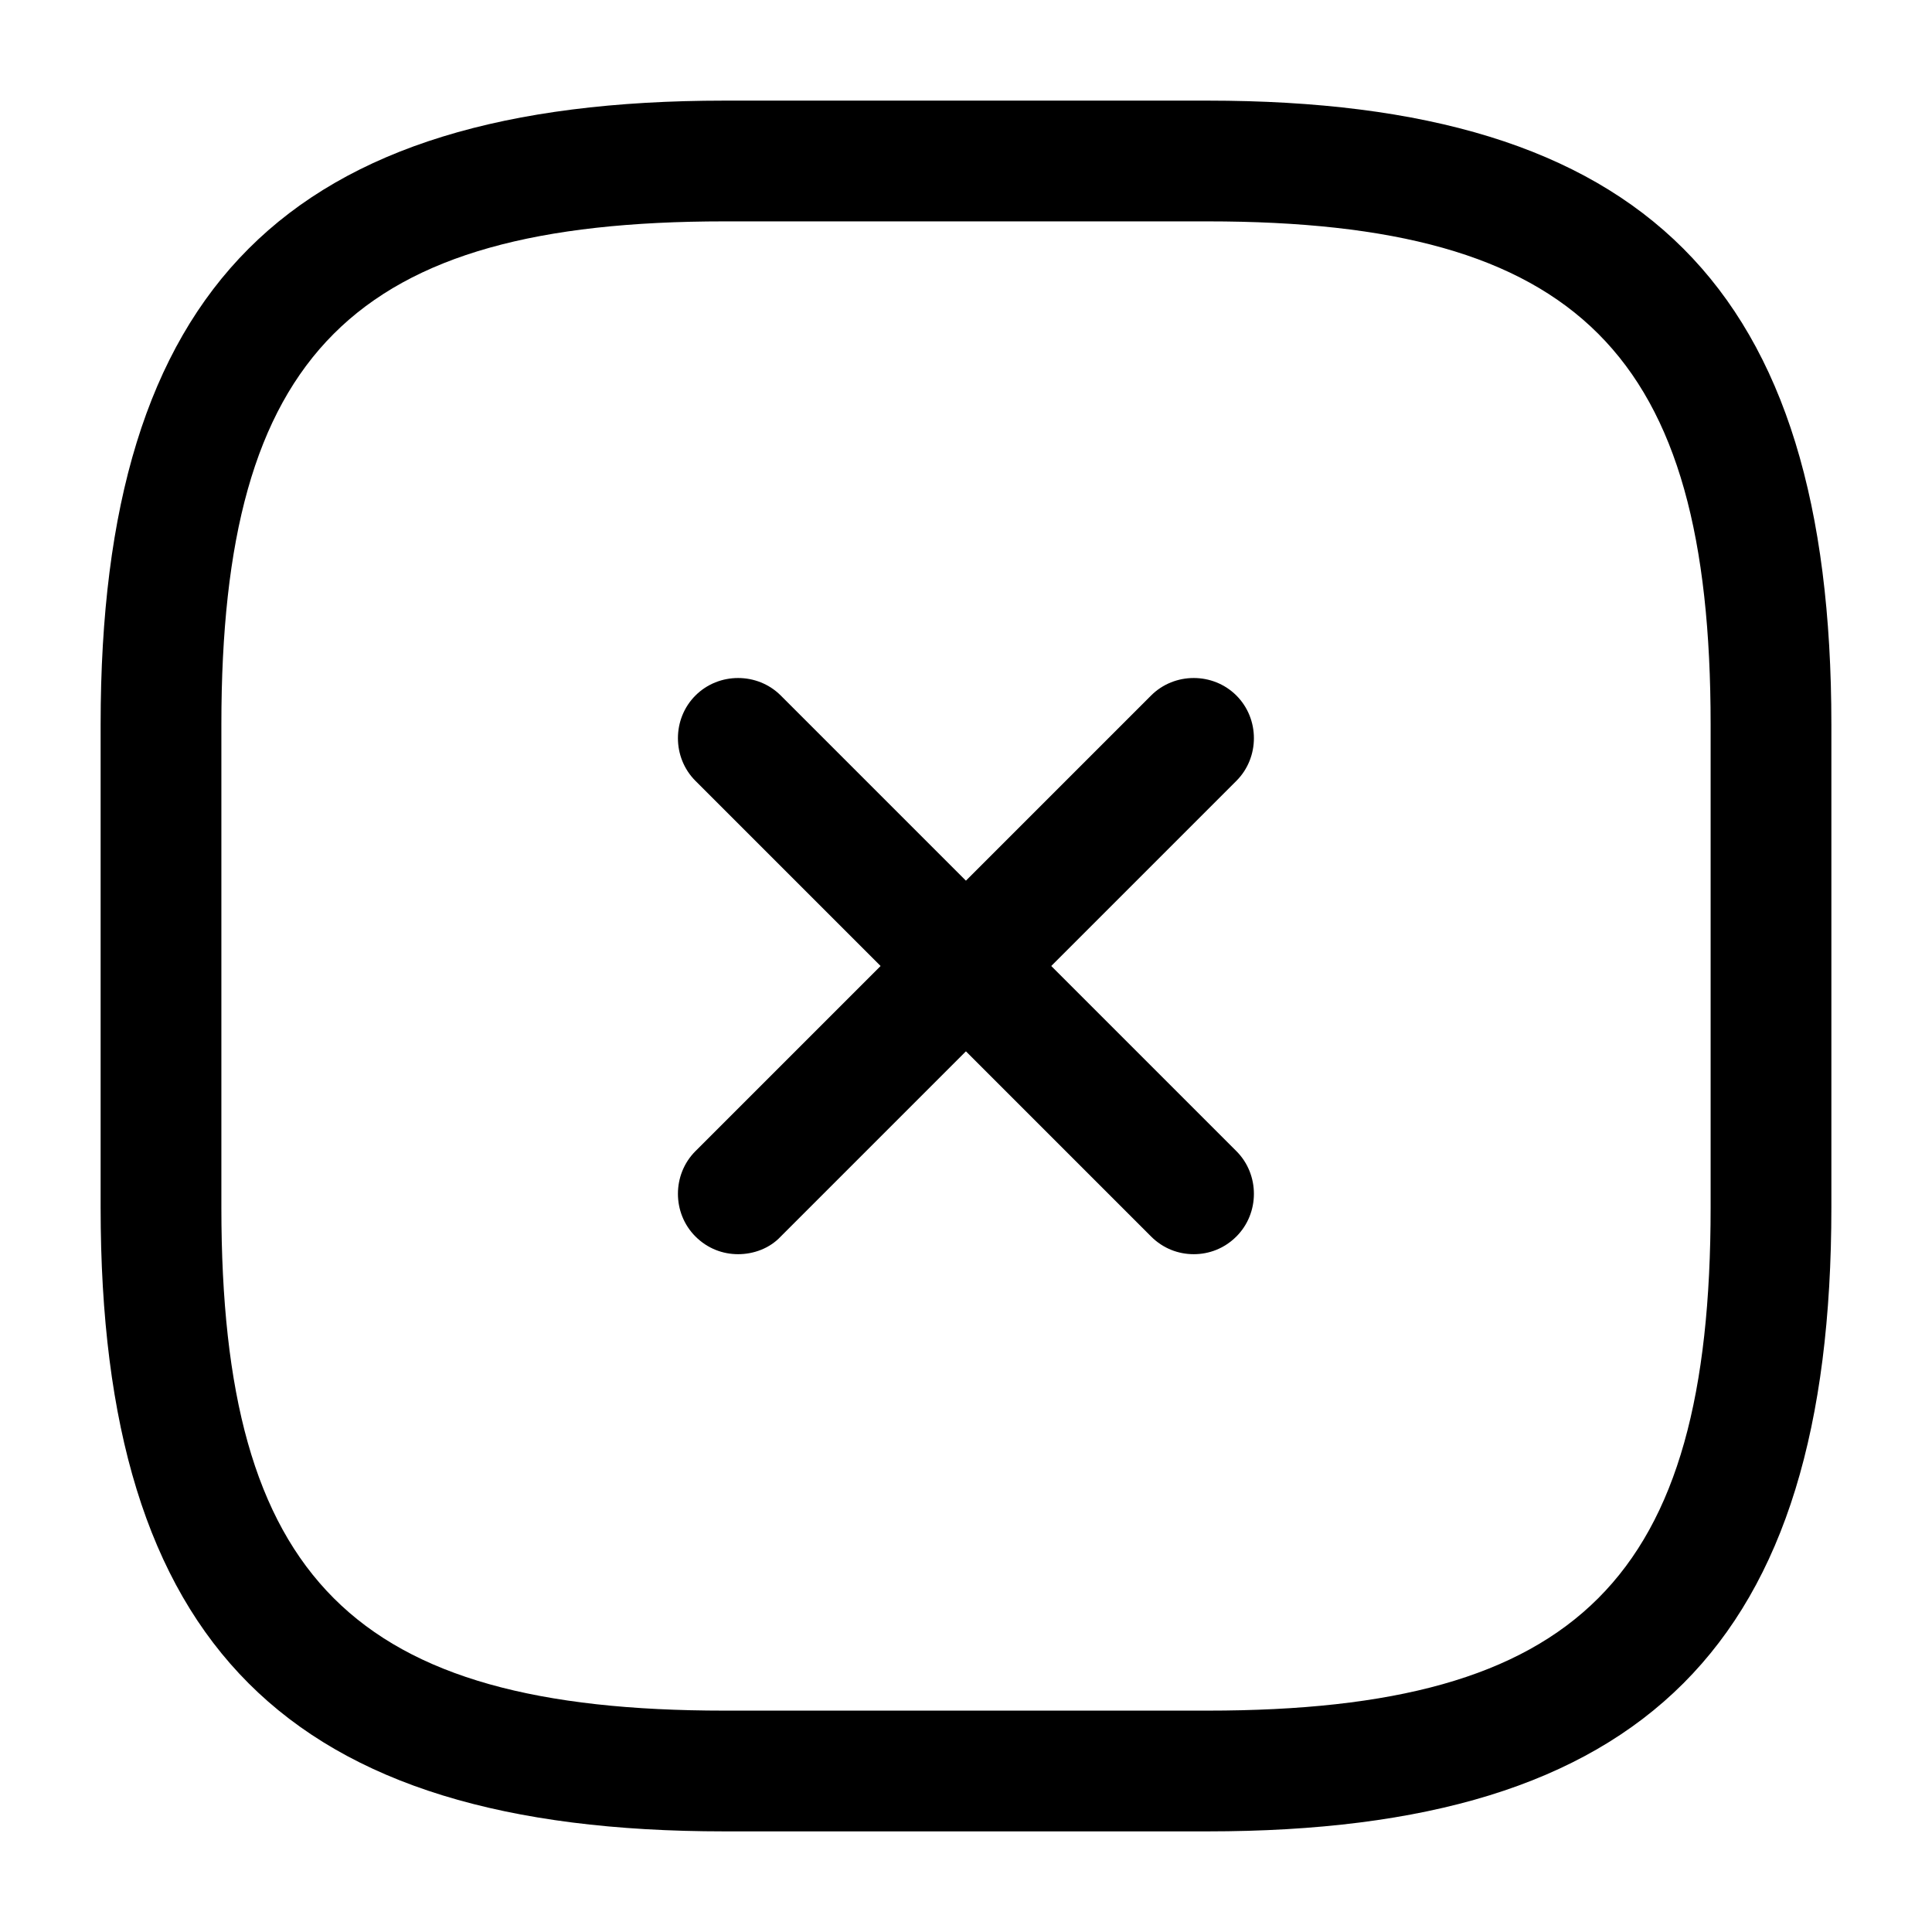
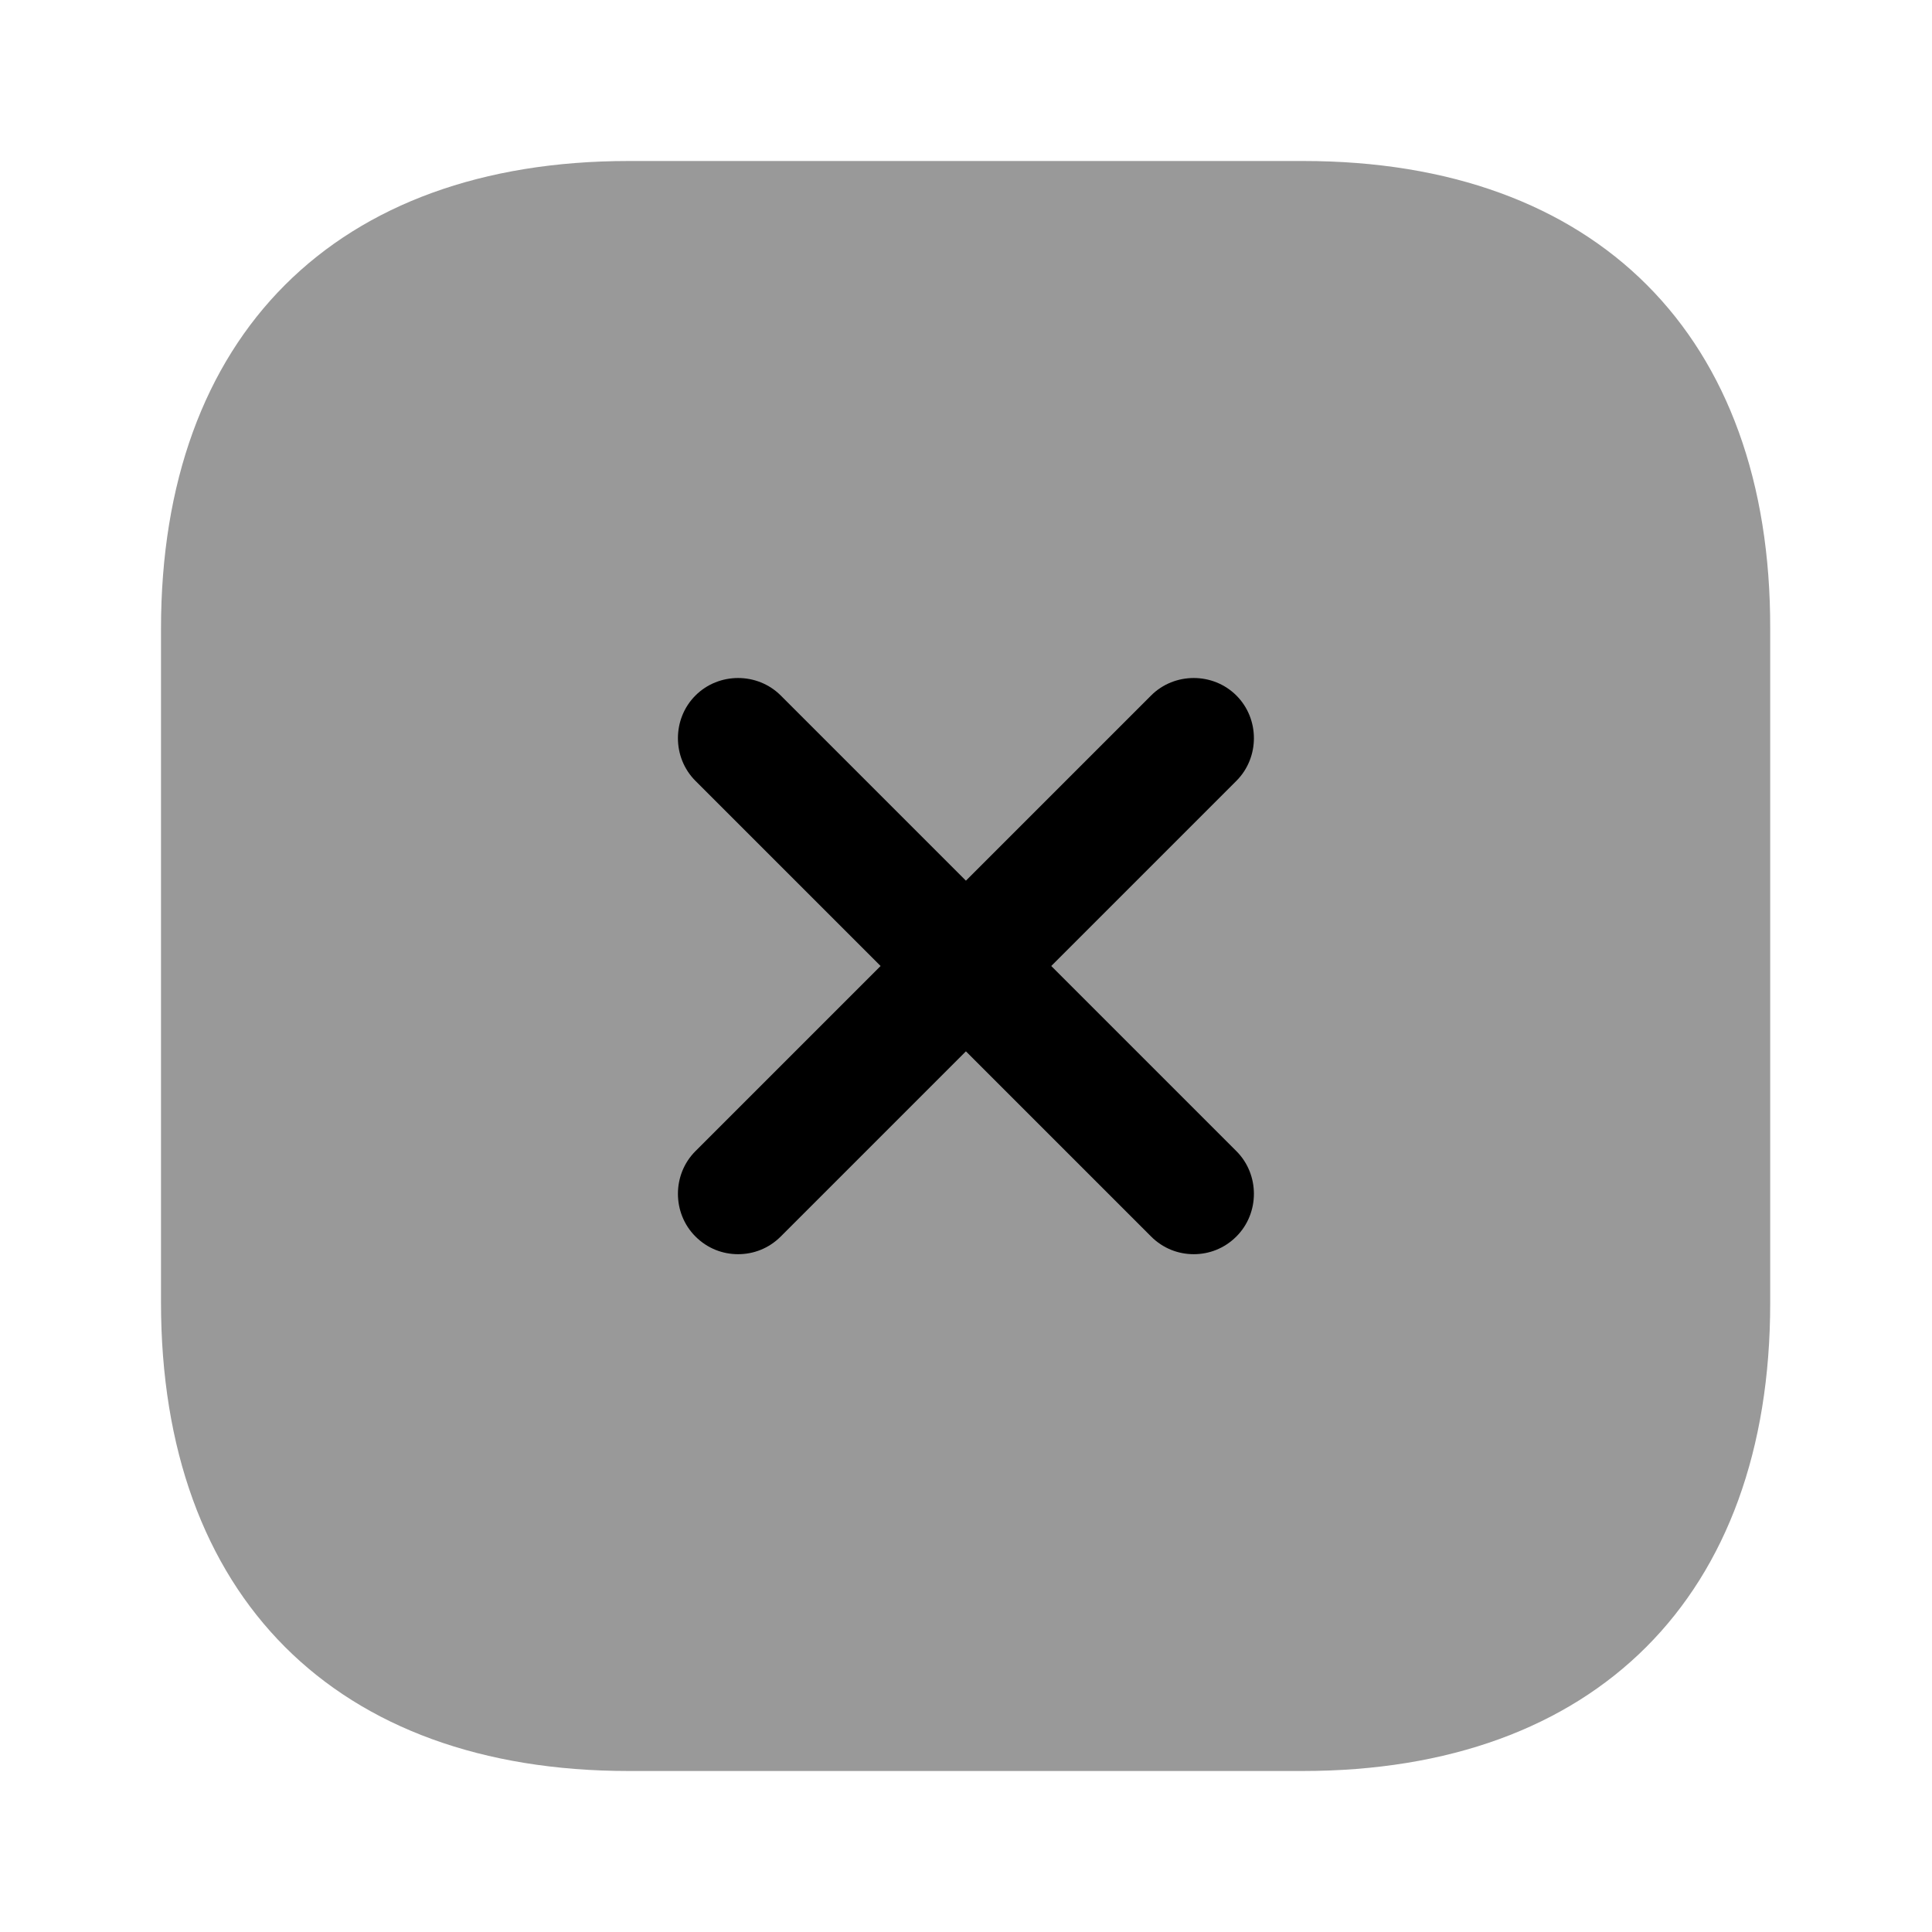
<svg xmlns="http://www.w3.org/2000/svg" width="24" height="24" viewBox="0 0 24 24" fill="none">
-   <path d="M9.169 15.58C8.979 15.58 8.789 15.51 8.639 15.36C8.349 15.07 8.349 14.59 8.639 14.3L14.299 8.64C14.589 8.35 15.069 8.35 15.359 8.64C15.649 8.93 15.649 9.41 15.359 9.7L9.699 15.36C9.559 15.51 9.359 15.58 9.169 15.58Z" fill="currentColor" />
-   <path d="M14.829 15.58C14.639 15.58 14.449 15.51 14.299 15.36L8.639 9.7C8.349 9.41 8.349 8.93 8.639 8.64C8.929 8.35 9.409 8.35 9.699 8.64L15.359 14.3C15.649 14.59 15.649 15.07 15.359 15.36C15.209 15.51 15.019 15.58 14.829 15.58Z" fill="currentColor" />
-   <path d="M15 22.75H9C3.57 22.75 1.25 20.43 1.25 15V9C1.25 3.57 3.57 1.25 9 1.25H15C20.43 1.25 22.75 3.57 22.75 9V15C22.75 20.43 20.43 22.75 15 22.75ZM9 2.75C4.39 2.75 2.75 4.39 2.75 9V15C2.75 19.61 4.39 21.25 9 21.25H15C19.61 21.25 21.25 19.61 21.25 15V9C21.25 4.39 19.61 2.75 15 2.75H9Z" fill="currentColor" />
+   <path opacity="0.4" d="M16.19 2H7.81C4.17 2 2 4.17 2 7.81V16.18C2 19.83 4.17 22 7.81 22H16.18C19.82 22 21.99 19.83 21.99 16.19V7.81C22 4.17 19.83 2 16.19 2Z" fill="currentColor" />
+   <path d="M13.059 12L15.359 9.7C15.649 9.41 15.649 8.93 15.359 8.64C15.069 8.35 14.589 8.35 14.299 8.64L11.999 10.94L9.699 8.64C9.409 8.35 8.929 8.35 8.639 8.64C8.349 8.93 8.349 9.41 8.639 9.7L10.939 12L8.639 14.3C8.349 14.59 8.349 15.07 8.639 15.36C8.789 15.51 8.979 15.58 9.169 15.58C9.359 15.58 9.549 15.51 9.699 15.36L11.999 13.06L14.299 15.36C14.449 15.51 14.639 15.58 14.829 15.58C15.019 15.58 15.209 15.51 15.359 15.36C15.649 15.07 15.649 14.59 15.359 14.3L13.059 12Z" fill="currentColor" />
</svg>
